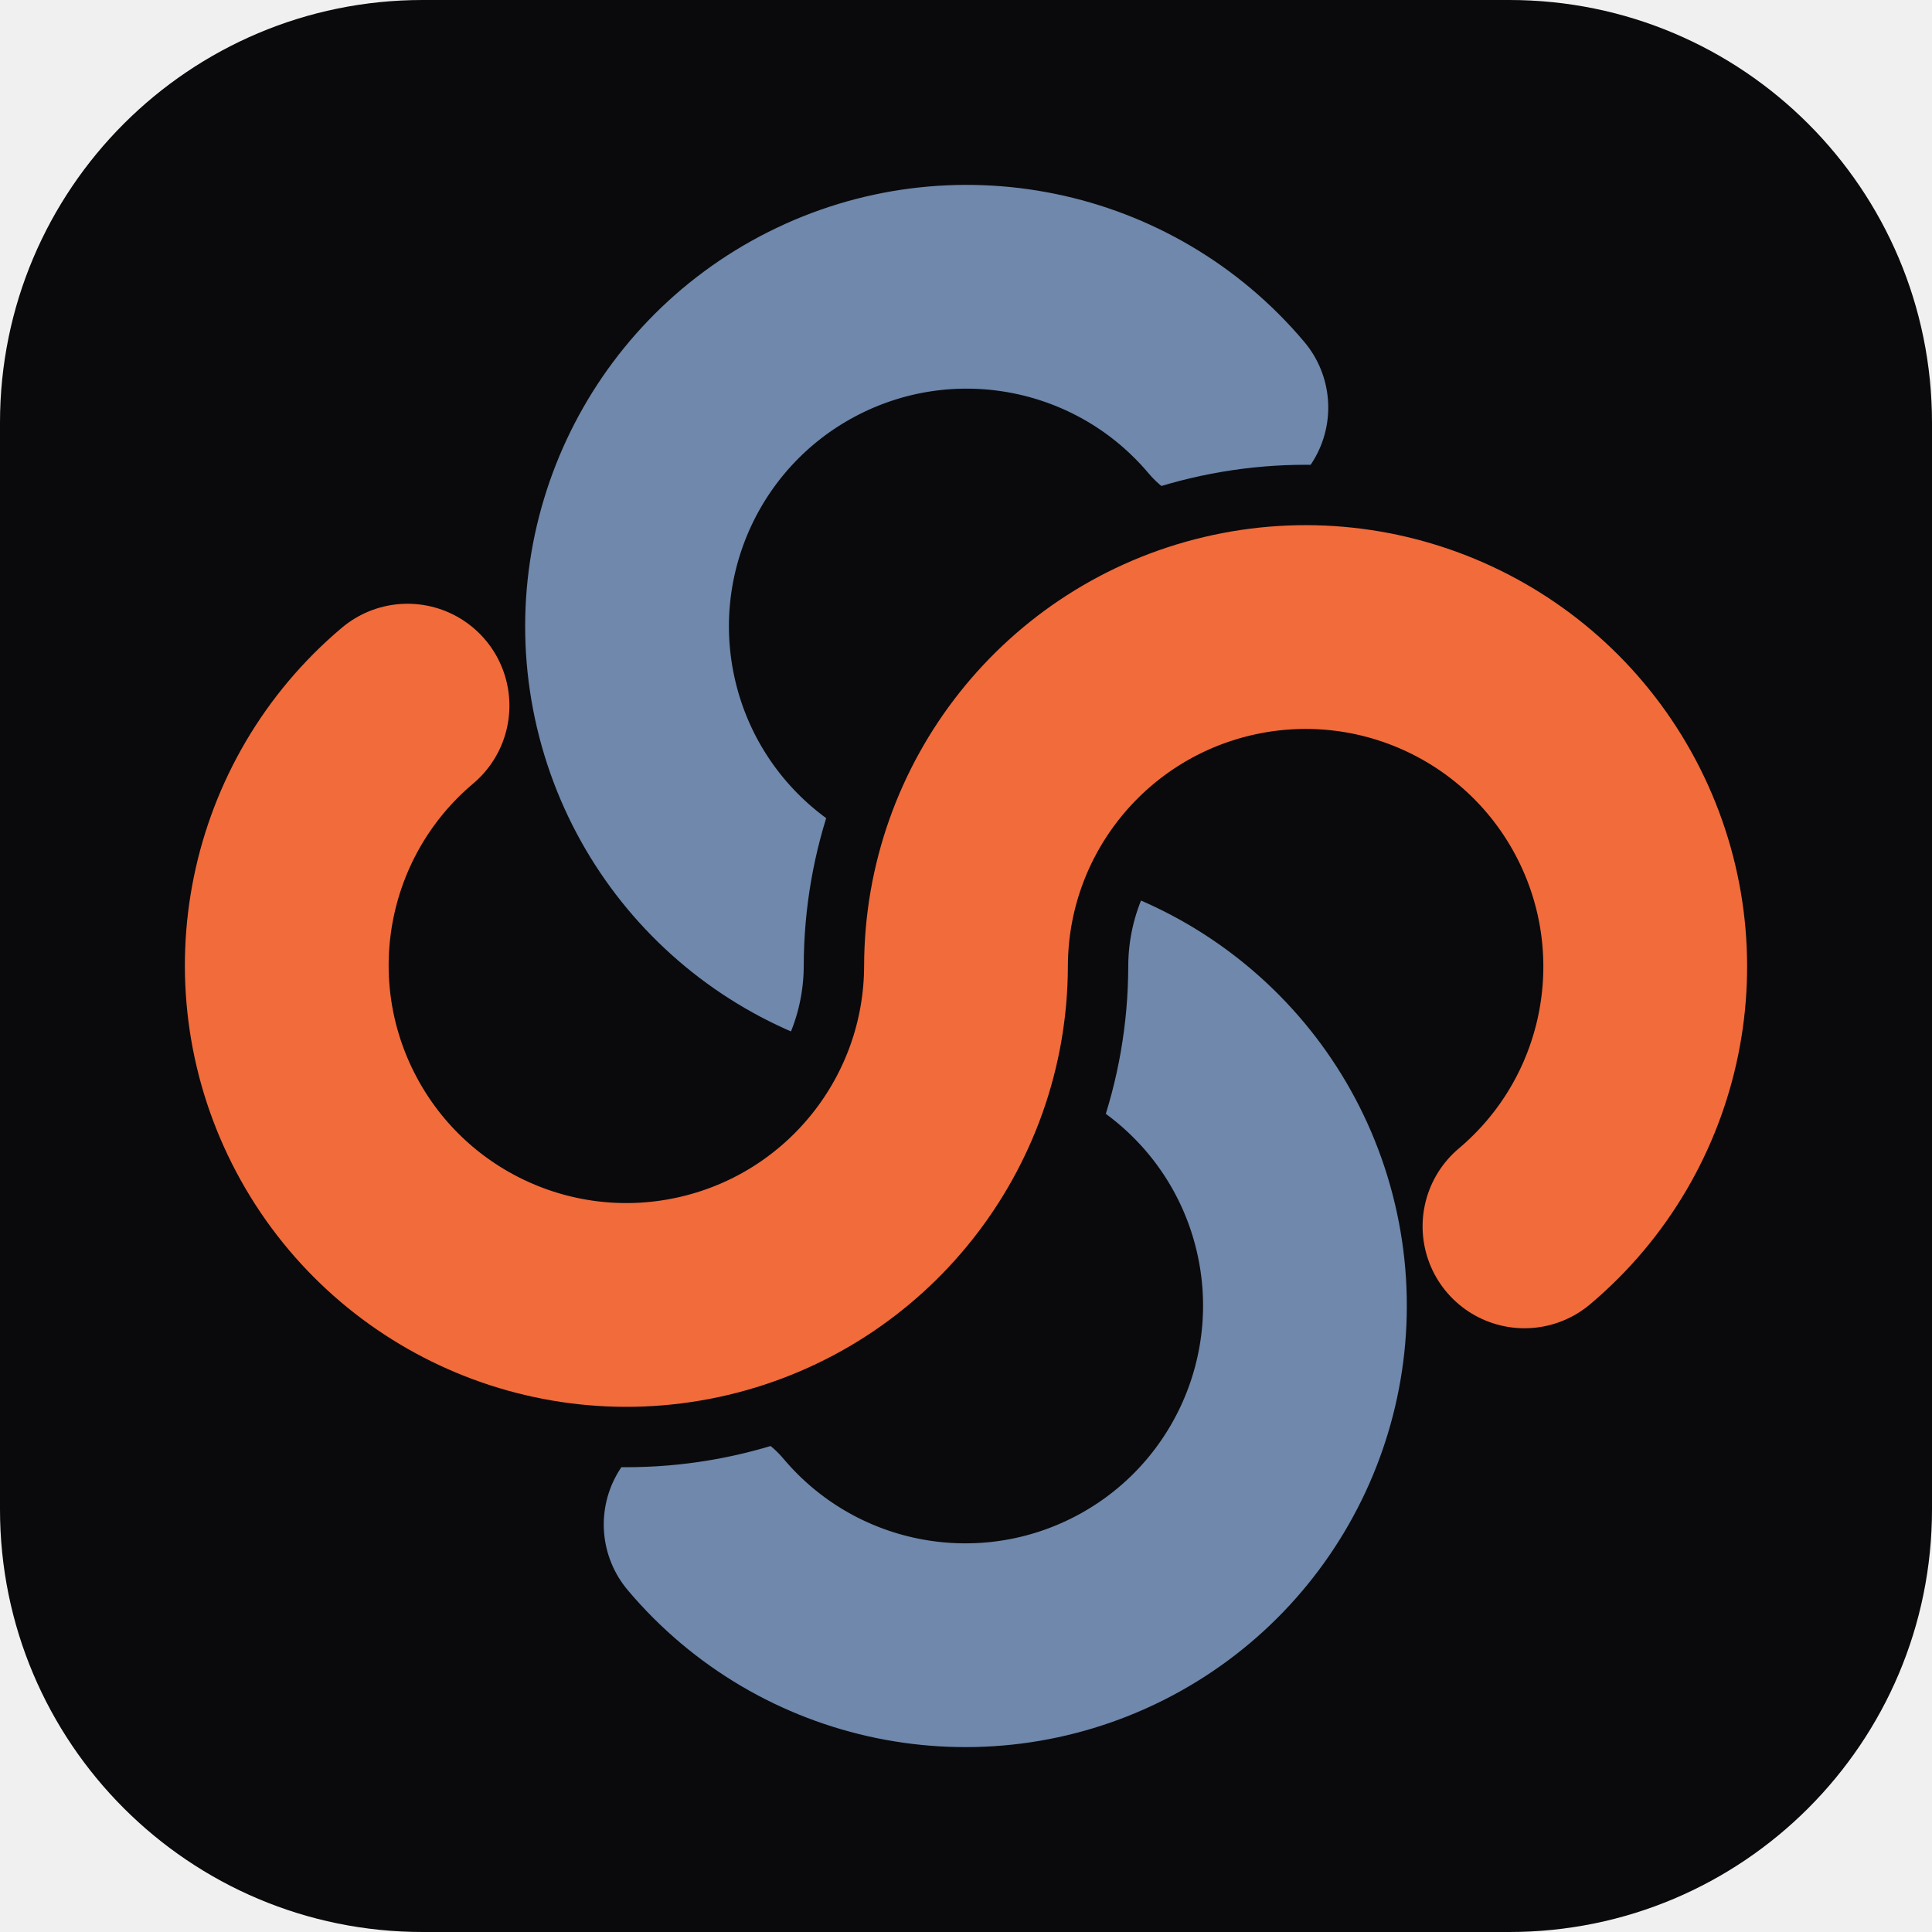
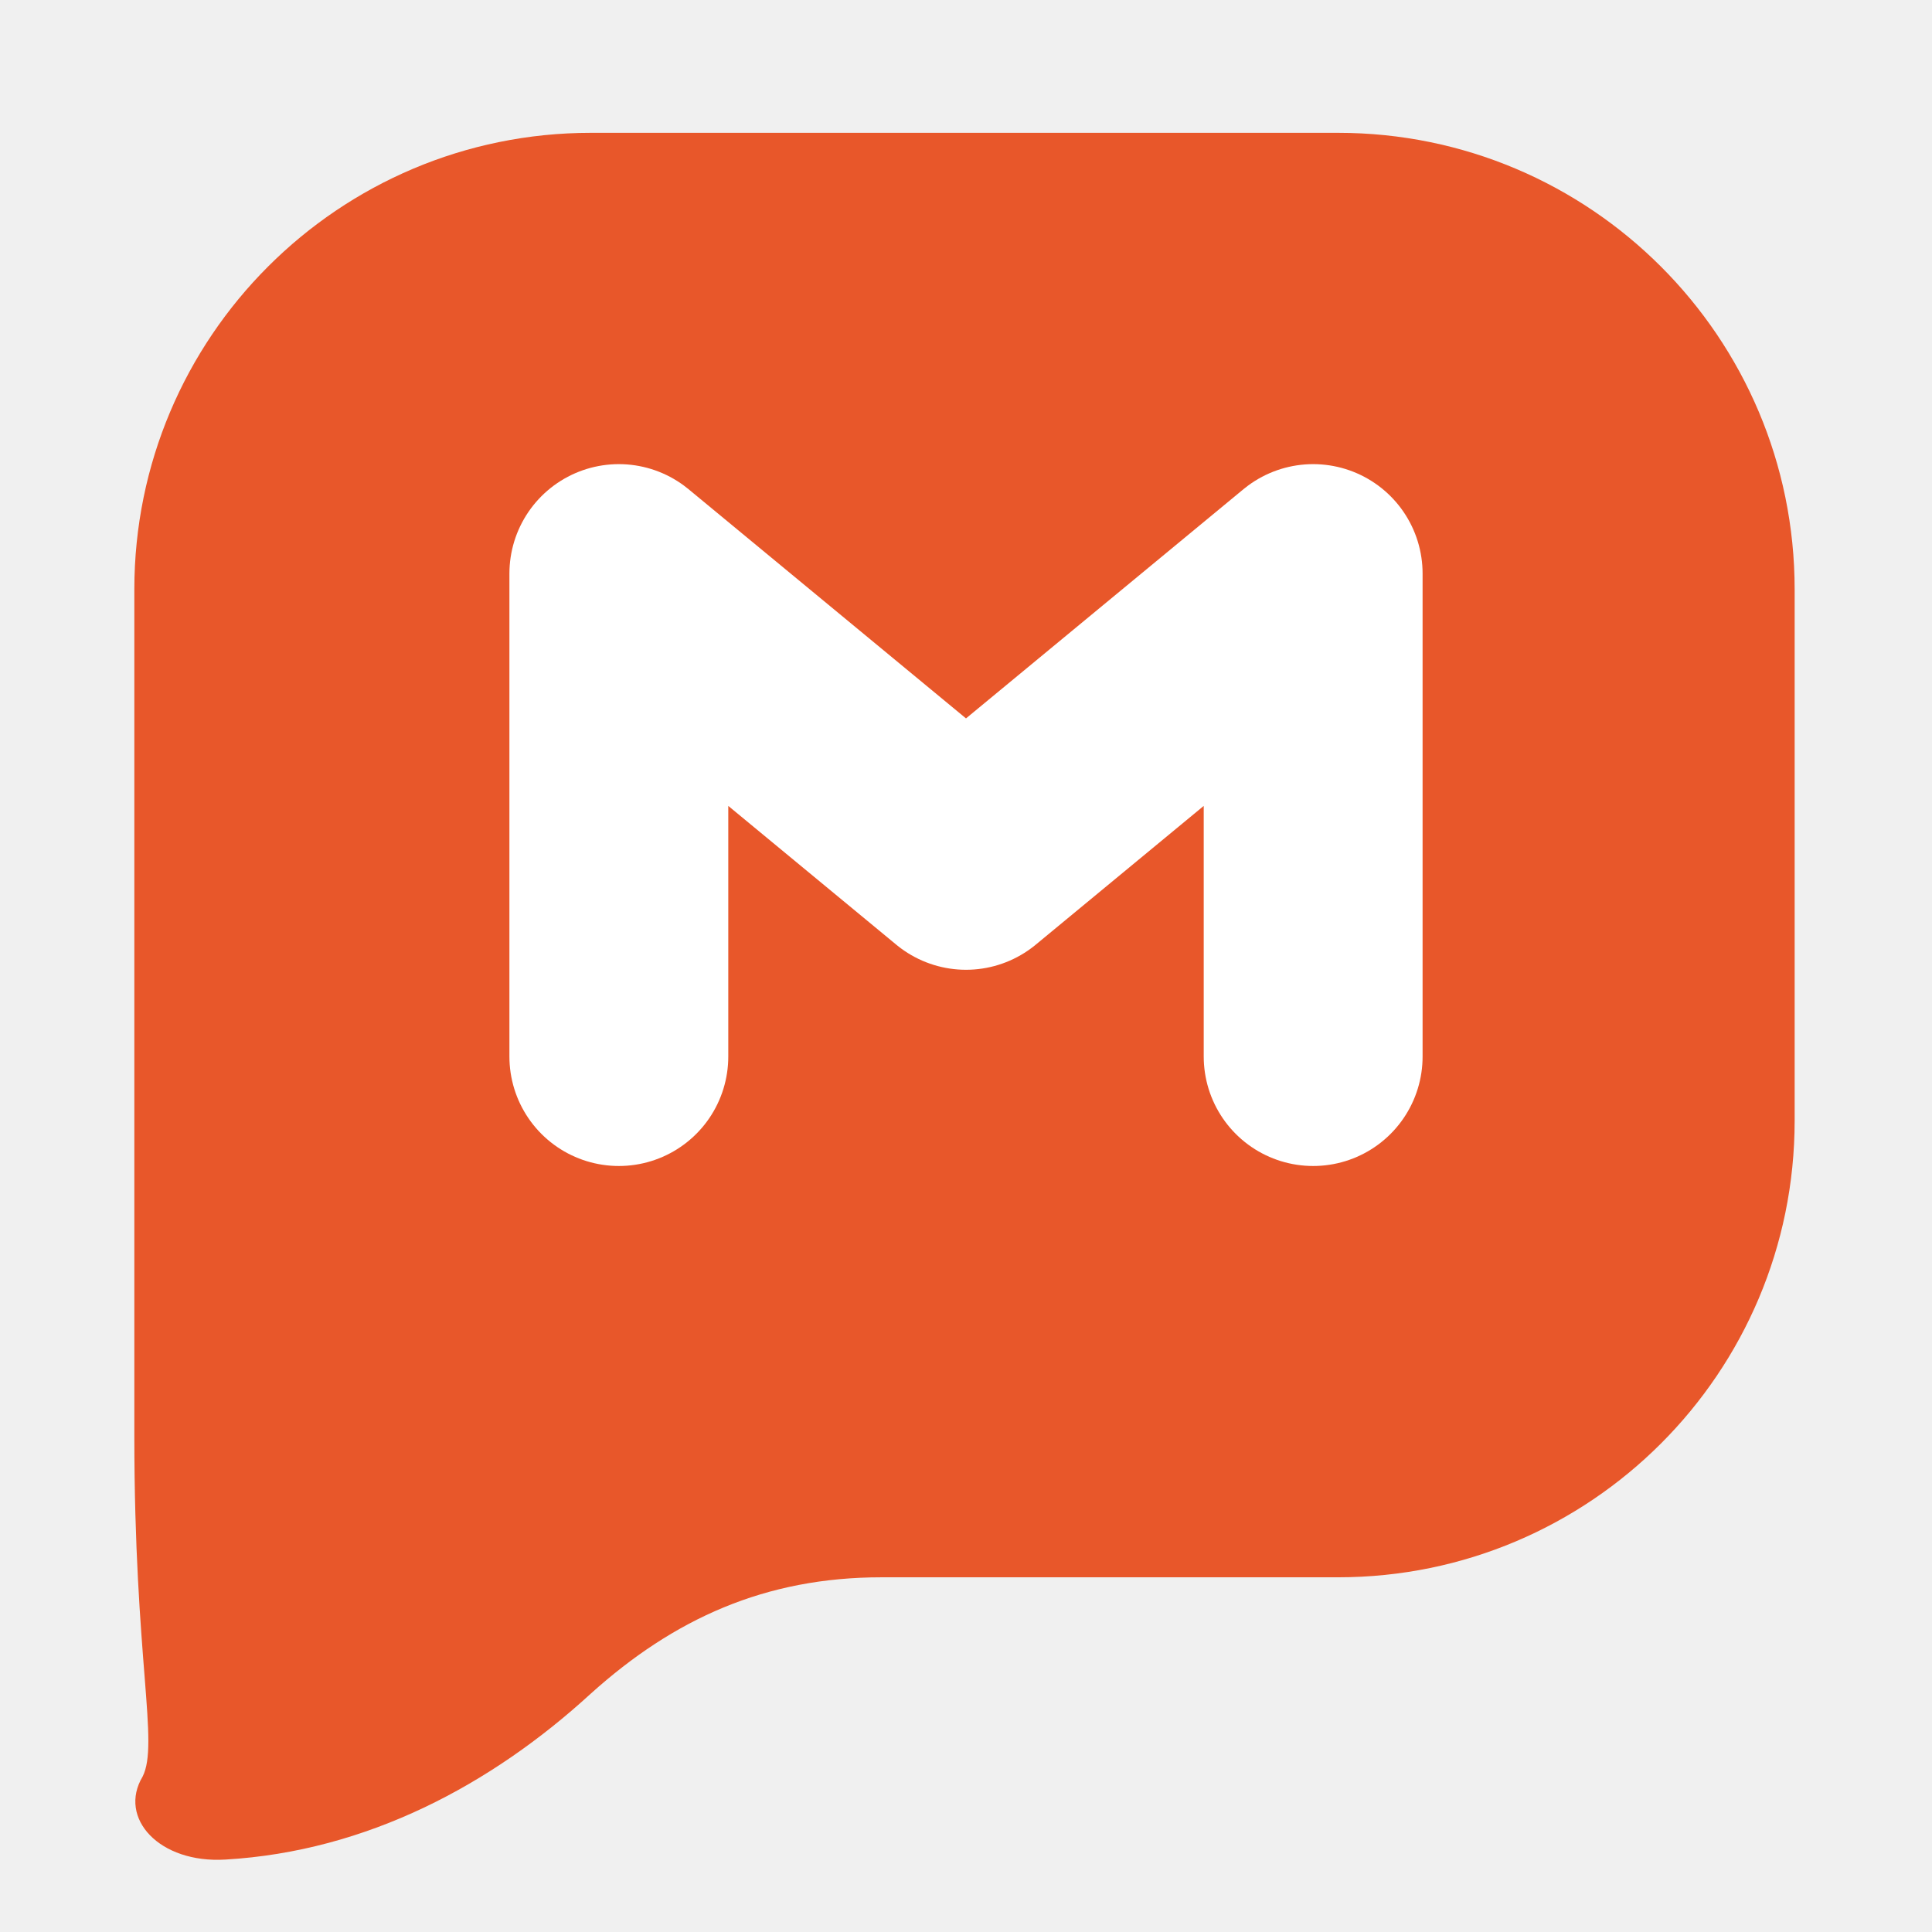
<svg xmlns="http://www.w3.org/2000/svg" viewBox="0 0 512 512">
-   <defs>
-     <path id="s" d="M325 108 A90 90 0 1 0 256 256 A90 90 0 1 1 187 404" />
-     <mask id="m" maskUnits="userSpaceOnUse" x="-100" y="-100" width="720" height="720">
-       <rect x="-100" y="-100" width="720" height="720" fill="#fff" />
-       <g transform="rotate(90 256 256)">
-         <use href="#s" fill="none" stroke="#000" stroke-width="86" />
-       </g>
-     </mask>
-   </defs>
-   <rect width="512" height="512" rx="112" fill="#0A0A0D" />
-   <g transform="translate(256 256) scale(1.0) translate(-256 -256)">
-     <use href="#s" fill="none" stroke="#6F88AB" stroke-width="54" stroke-linecap="round" mask="url(#m)" />
-     <g transform="rotate(90 256 256)">
-       <use href="#s" fill="none" stroke="#F26B3A" stroke-width="54" stroke-linecap="round" />
-     </g>
-   </g>
+   <path d="M166 52H346A110 110 0 0 1 456 162V290A110 110 0 0 1 346 400H236C208 400 186 410 166 428C142 450 112 466 78 468C62 469 52 458 58 448C62 440 56 420 56 366V162A110 110 0 0 1 166 52Z" fill="#E8572A" transform="translate(-26 -22) scale(1.1)" />
+   <path d="M164 290V162L256 238L348 162V290" fill="none" stroke="#FFFFFF" stroke-width="58" stroke-linecap="round" stroke-linejoin="round" transform="translate(0 -10)" />
</svg>
